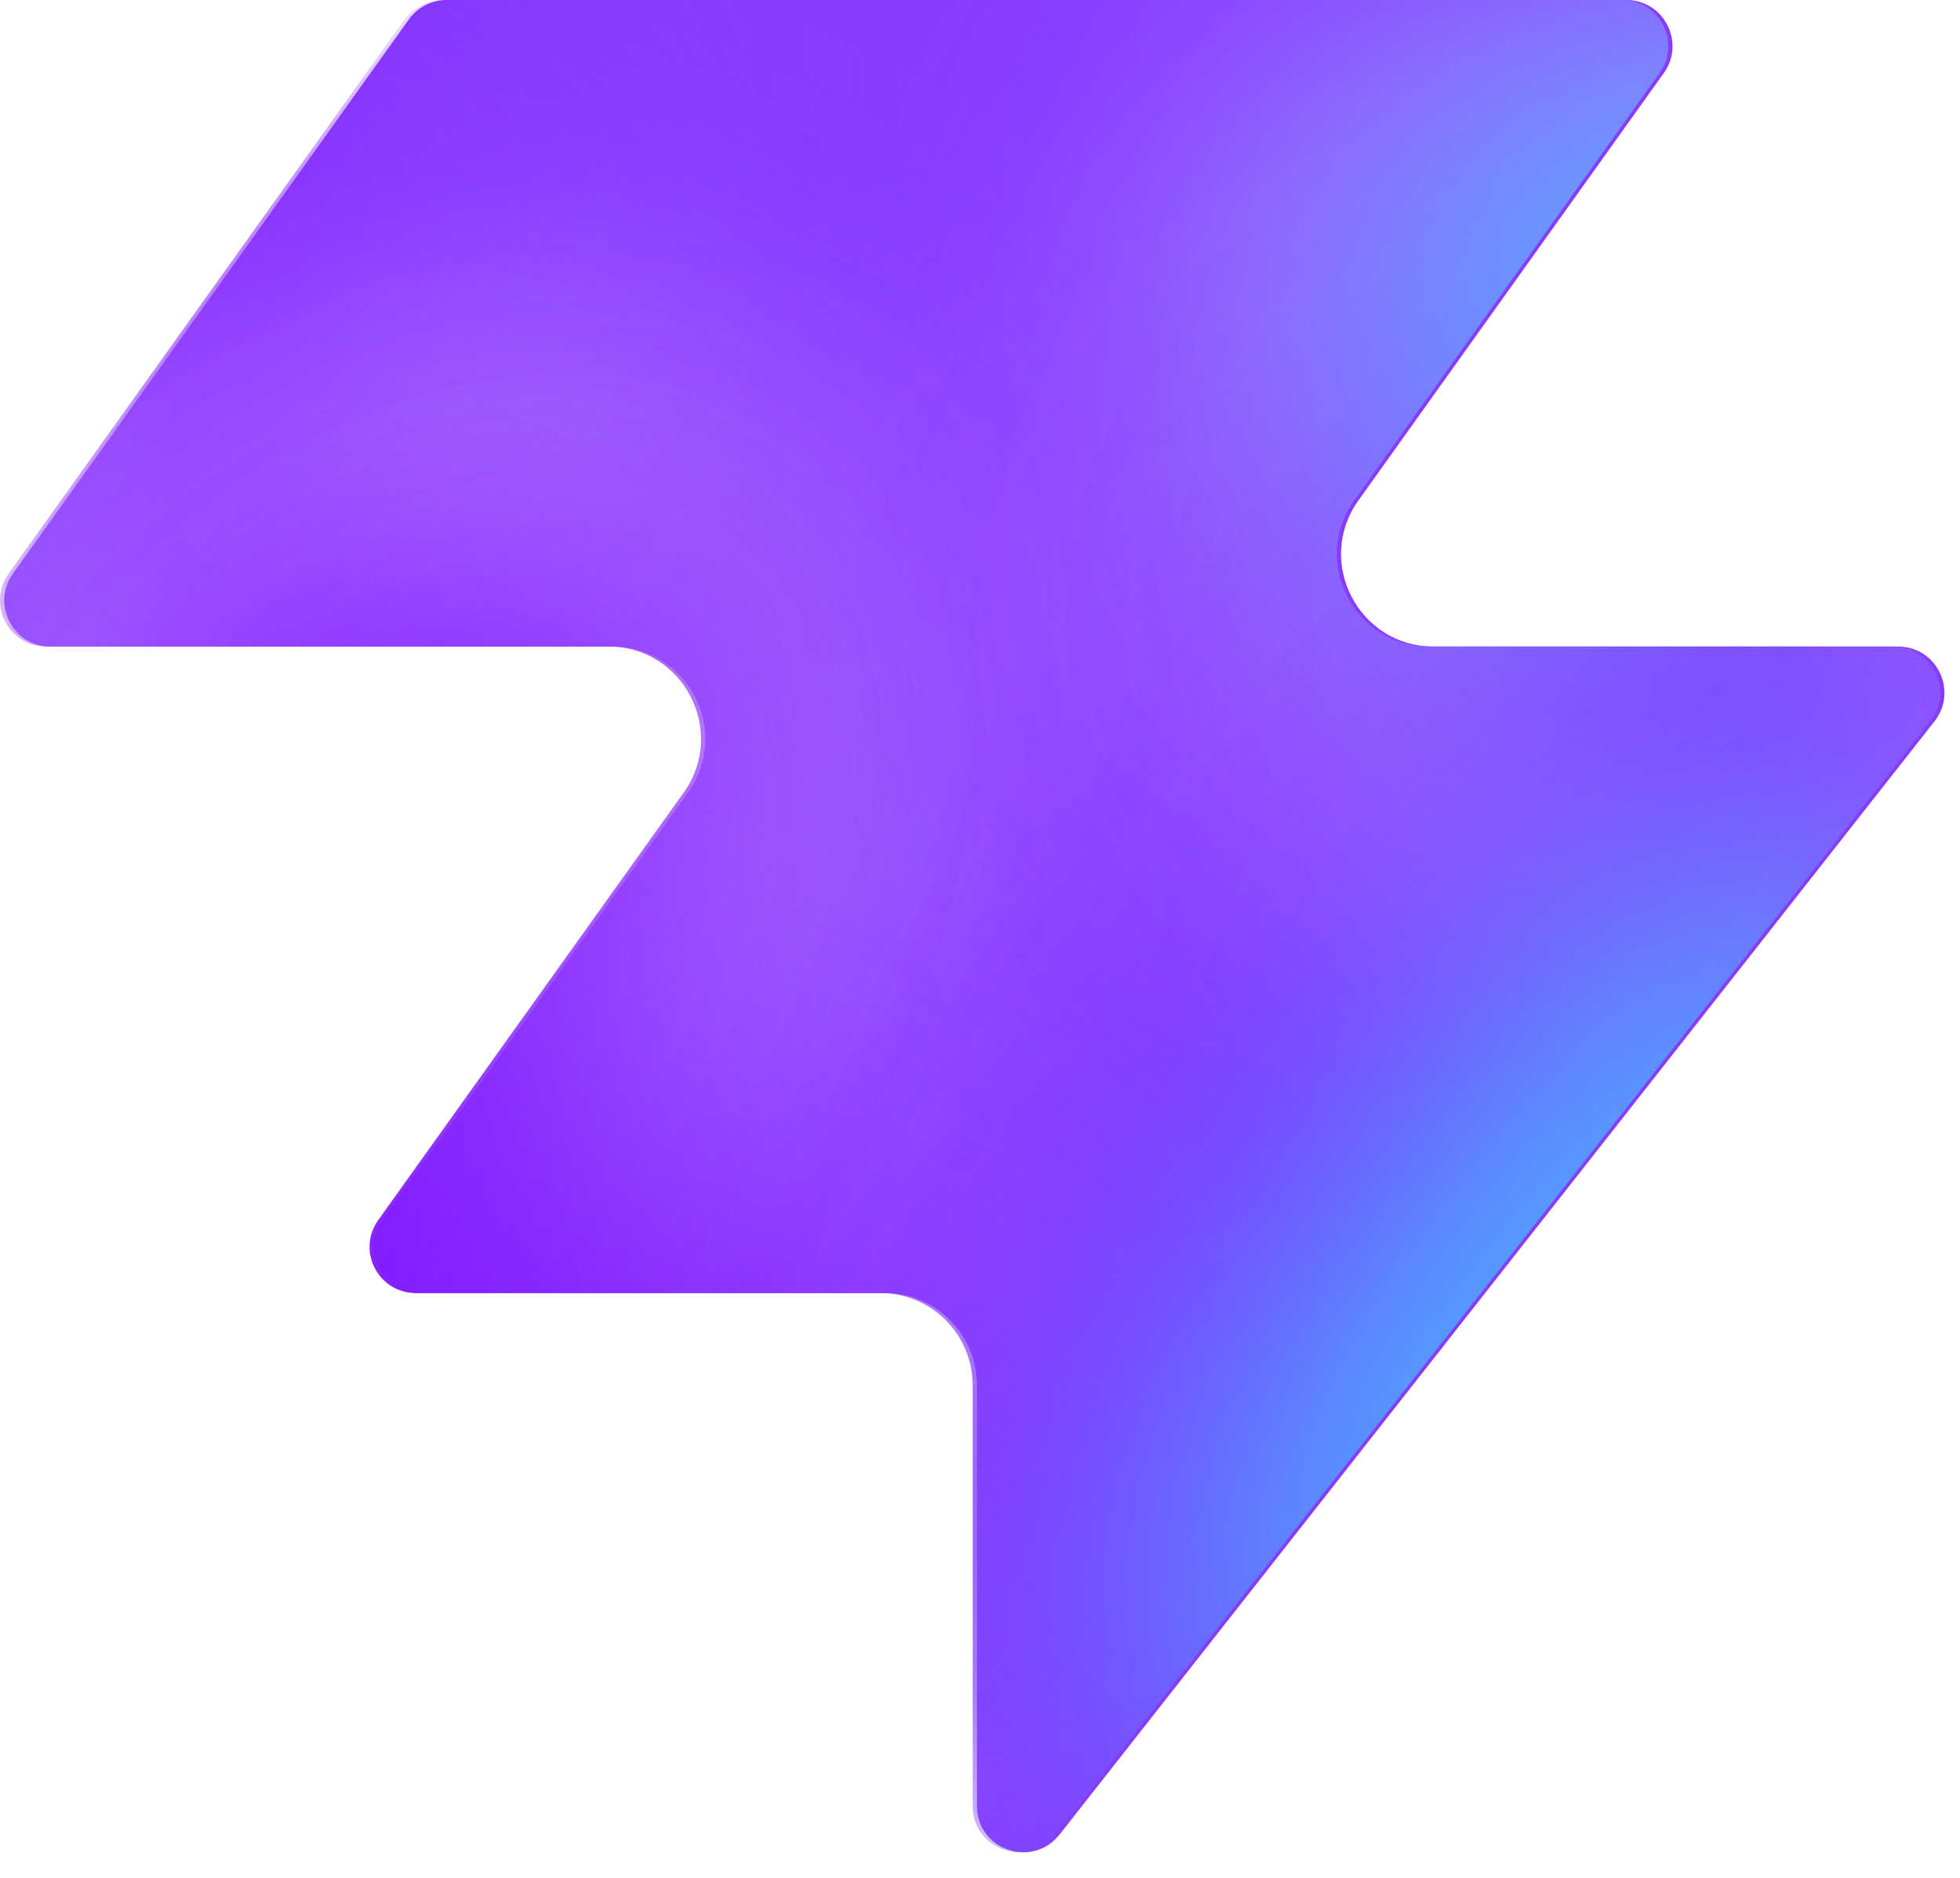
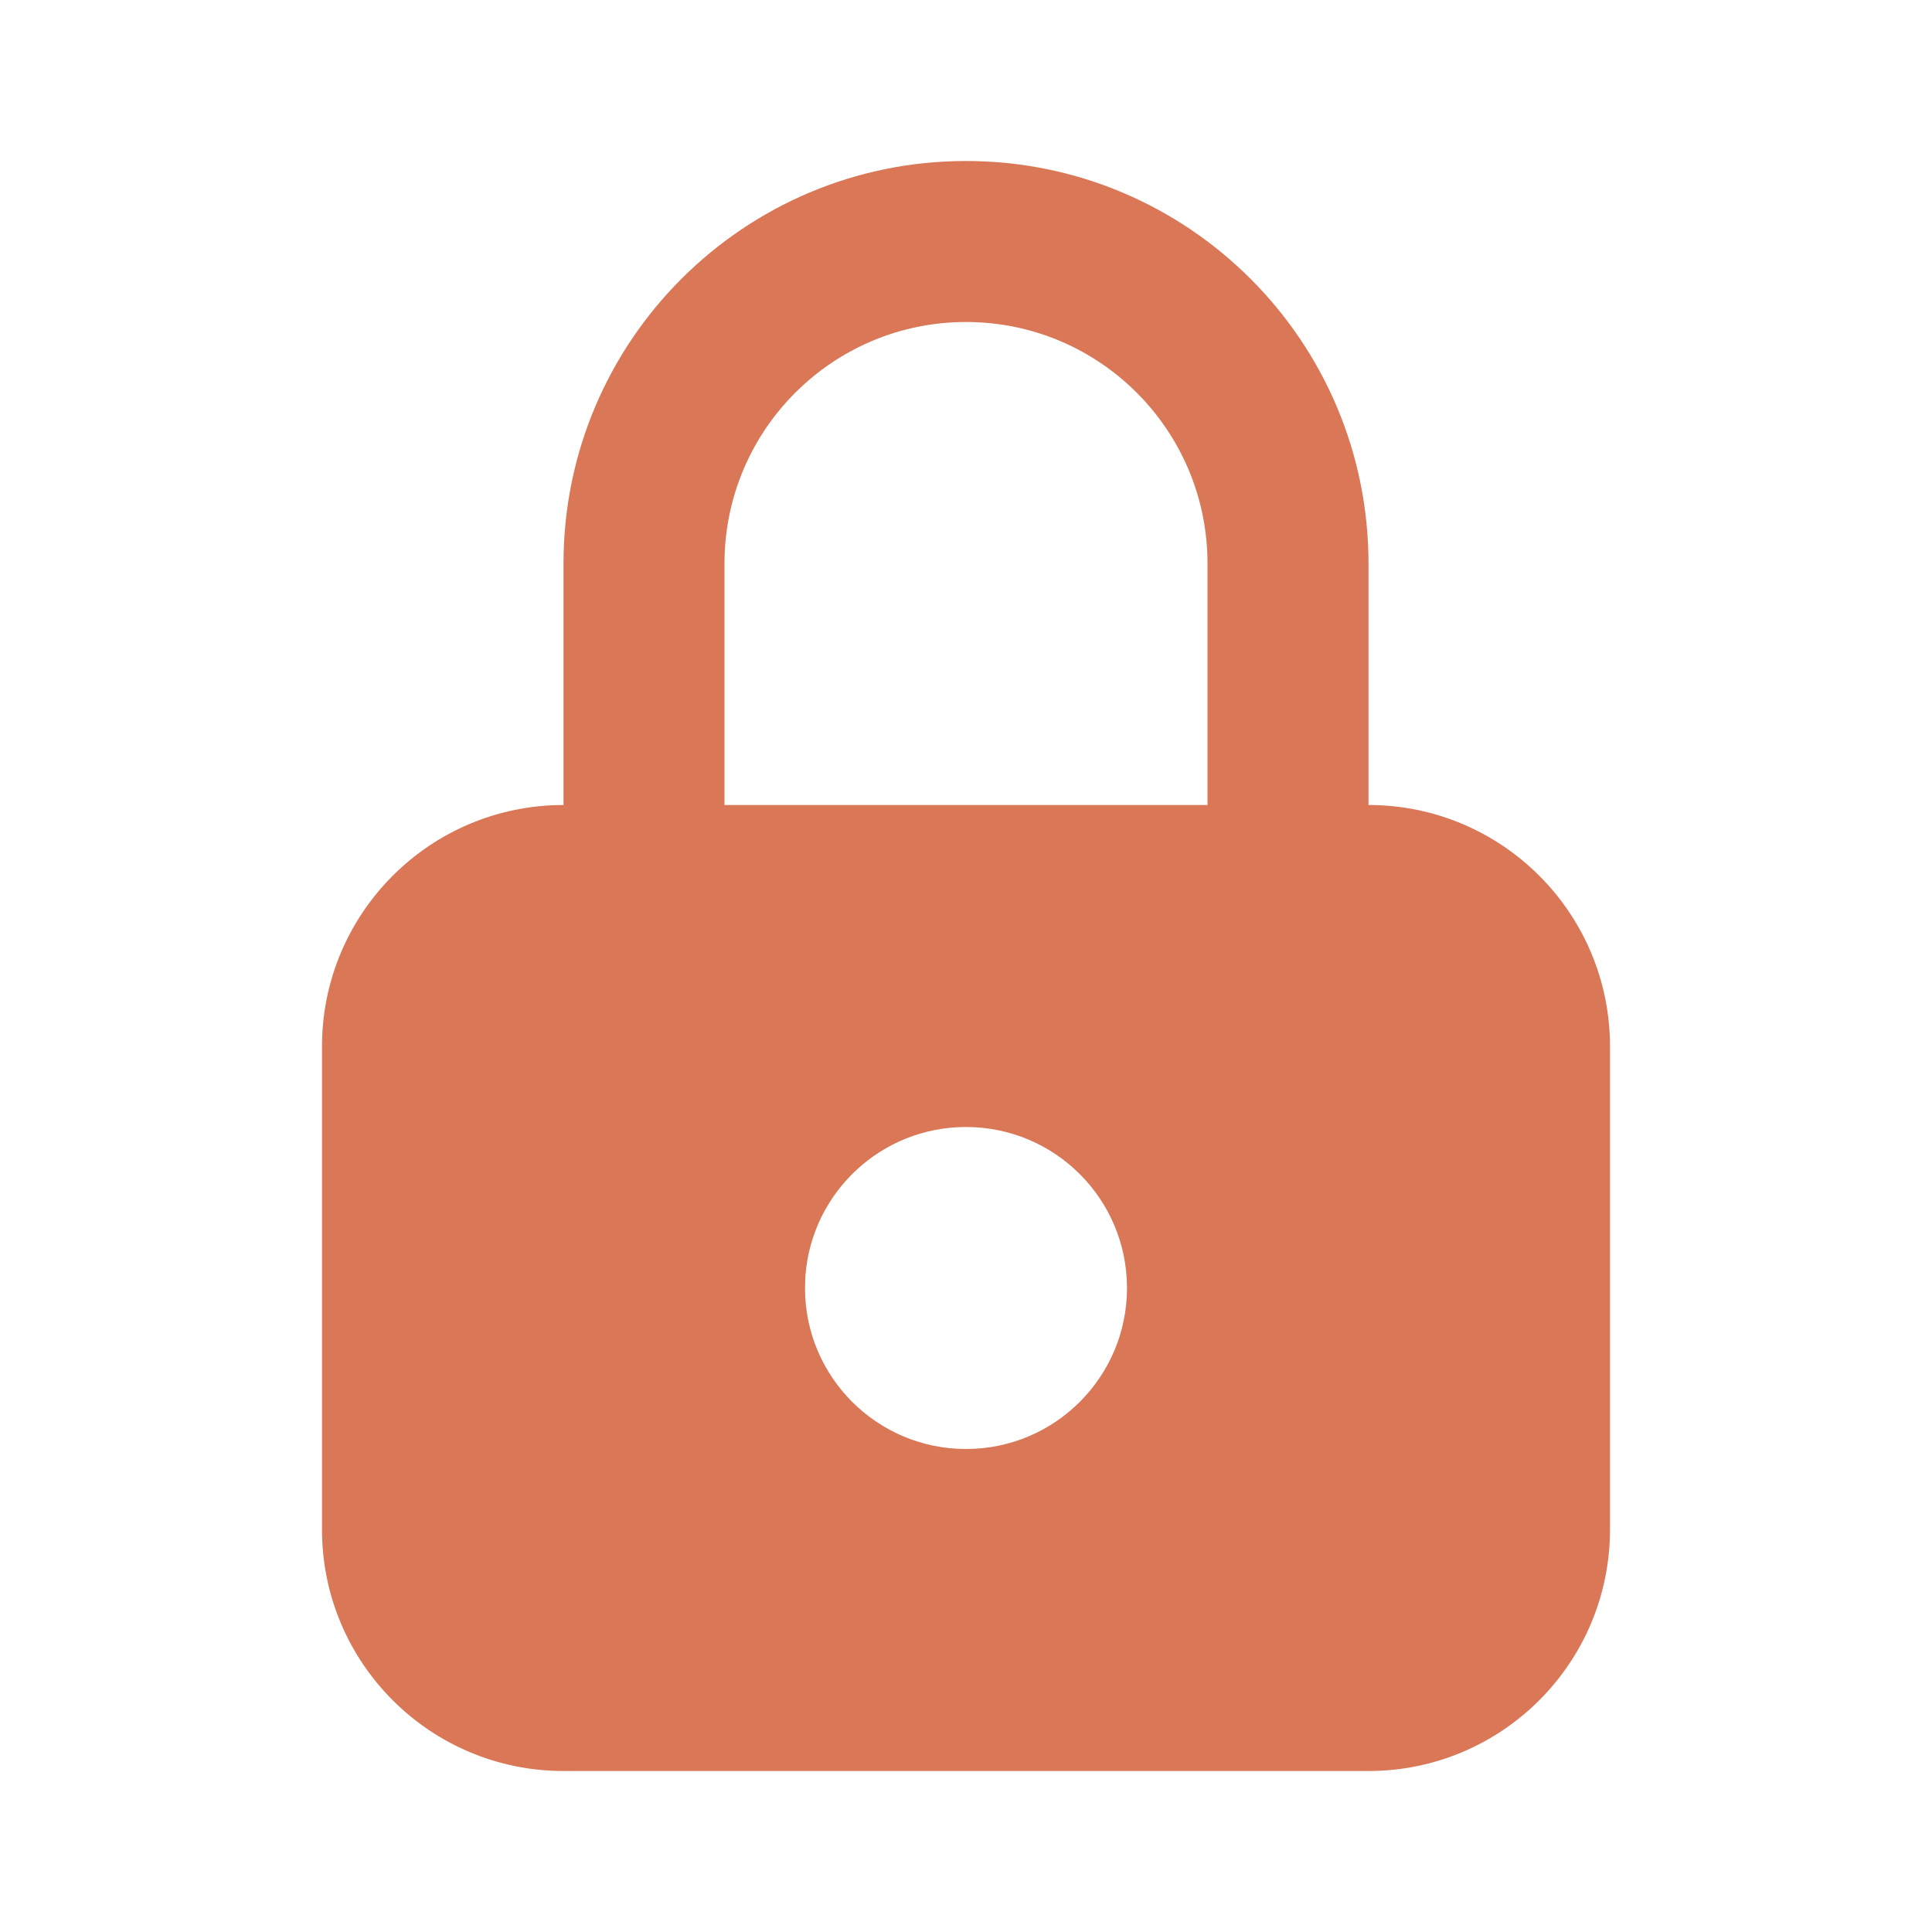
- <svg xmlns="http://www.w3.org/2000/svg" width="48" height="46" fill="none" viewBox="0 0 48 46">
-   <path fill="#863bff" d="M25.946 44.938c-.664.845-2.021.375-2.021-.698V33.937a2.26 2.26 0 0 0-2.262-2.262H10.287c-.92 0-1.456-1.04-.92-1.788l7.48-10.471c1.07-1.497 0-3.578-1.842-3.578H1.237c-.92 0-1.456-1.04-.92-1.788L10.013.474c.214-.297.556-.474.92-.474h28.894c.92 0 1.456 1.04.92 1.788l-7.48 10.471c-1.07 1.498 0 3.579 1.842 3.579h11.377c.943 0 1.473 1.088.89 1.83L25.947 44.94z" style="fill:#863bff;fill:color(display-p3 .525 .23 1);fill-opacity:1" />
-   <mask id="a" width="48" height="46" x="0" y="0" maskUnits="userSpaceOnUse" style="mask-type:alpha">
-     <path fill="#000" d="M25.842 44.938c-.664.844-2.021.375-2.021-.698V33.937a2.26 2.26 0 0 0-2.262-2.262H10.183c-.92 0-1.456-1.04-.92-1.788l7.48-10.471c1.07-1.498 0-3.579-1.842-3.579H1.133c-.92 0-1.456-1.04-.92-1.787L9.91.473c.214-.297.556-.474.92-.474h28.894c.92 0 1.456 1.04.92 1.788l-7.48 10.471c-1.07 1.498 0 3.578 1.842 3.578h11.377c.943 0 1.473 1.088.89 1.832L25.843 44.94z" style="fill:#000;fill-opacity:1" />
-   </mask>
-   <g mask="url(#a)">
-     <g filter="url(#b)">
-       <ellipse cx="5.508" cy="14.704" fill="#ede6ff" rx="5.508" ry="14.704" style="fill:#ede6ff;fill:color(display-p3 .927 .903 1);fill-opacity:1" transform="matrix(.00324 1 1 -.00324 -4.47 31.516)" />
-     </g>
-     <g filter="url(#c)">
-       <ellipse cx="10.399" cy="29.851" fill="#ede6ff" rx="10.399" ry="29.851" style="fill:#ede6ff;fill:color(display-p3 .927 .903 1);fill-opacity:1" transform="matrix(.00324 1 1 -.00324 -39.328 7.883)" />
-     </g>
-     <g filter="url(#d)">
-       <ellipse cx="5.508" cy="30.487" fill="#7e14ff" rx="5.508" ry="30.487" style="fill:#7e14ff;fill:color(display-p3 .492 .077 1);fill-opacity:1" transform="rotate(89.814 -25.913 -14.639)scale(1 -1)" />
-     </g>
-     <g filter="url(#e)">
-       <ellipse cx="5.508" cy="30.599" fill="#7e14ff" rx="5.508" ry="30.599" style="fill:#7e14ff;fill:color(display-p3 .492 .077 1);fill-opacity:1" transform="rotate(89.814 -32.644 -3.334)scale(1 -1)" />
-     </g>
-     <g filter="url(#f)">
-       <ellipse cx="5.508" cy="30.599" fill="#7e14ff" rx="5.508" ry="30.599" style="fill:#7e14ff;fill:color(display-p3 .492 .077 1);fill-opacity:1" transform="matrix(.00324 1 1 -.00324 -34.34 30.47)" />
-     </g>
-     <g filter="url(#g)">
-       <ellipse cx="14.072" cy="22.078" fill="#ede6ff" rx="14.072" ry="22.078" style="fill:#ede6ff;fill:color(display-p3 .927 .903 1);fill-opacity:1" transform="rotate(93.35 24.506 48.493)scale(-1 1)" />
-     </g>
-     <g filter="url(#h)">
-       <ellipse cx="3.47" cy="21.501" fill="#7e14ff" rx="3.47" ry="21.501" style="fill:#7e14ff;fill:color(display-p3 .492 .077 1);fill-opacity:1" transform="rotate(89.009 28.708 47.59)scale(-1 1)" />
-     </g>
-     <g filter="url(#i)">
-       <ellipse cx="3.47" cy="21.501" fill="#7e14ff" rx="3.47" ry="21.501" style="fill:#7e14ff;fill:color(display-p3 .492 .077 1);fill-opacity:1" transform="rotate(89.009 28.708 47.59)scale(-1 1)" />
-     </g>
-     <g filter="url(#j)">
-       <ellipse cx=".387" cy="8.972" fill="#7e14ff" rx="4.407" ry="29.108" style="fill:#7e14ff;fill:color(display-p3 .492 .077 1);fill-opacity:1" transform="rotate(39.51 .387 8.972)" />
-     </g>
-     <g filter="url(#k)">
-       <ellipse cx="47.523" cy="-6.092" fill="#7e14ff" rx="4.407" ry="29.108" style="fill:#7e14ff;fill:color(display-p3 .492 .077 1);fill-opacity:1" transform="rotate(37.892 47.523 -6.092)" />
-     </g>
-     <g filter="url(#l)">
-       <ellipse cx="41.412" cy="6.333" fill="#47bfff" rx="5.971" ry="9.665" style="fill:#47bfff;fill:color(display-p3 .28 .748 1);fill-opacity:1" transform="rotate(37.892 41.412 6.333)" />
-     </g>
-     <g filter="url(#m)">
-       <ellipse cx="-1.879" cy="38.332" fill="#7e14ff" rx="4.407" ry="29.108" style="fill:#7e14ff;fill:color(display-p3 .492 .077 1);fill-opacity:1" transform="rotate(37.892 -1.88 38.332)" />
-     </g>
-     <g filter="url(#n)">
-       <ellipse cx="-1.879" cy="38.332" fill="#7e14ff" rx="4.407" ry="29.108" style="fill:#7e14ff;fill:color(display-p3 .492 .077 1);fill-opacity:1" transform="rotate(37.892 -1.88 38.332)" />
-     </g>
-     <g filter="url(#o)">
-       <ellipse cx="35.651" cy="29.907" fill="#7e14ff" rx="4.407" ry="29.108" style="fill:#7e14ff;fill:color(display-p3 .492 .077 1);fill-opacity:1" transform="rotate(37.892 35.651 29.907)" />
-     </g>
-     <g filter="url(#p)">
-       <ellipse cx="38.418" cy="32.4" fill="#47bfff" rx="5.971" ry="15.297" style="fill:#47bfff;fill:color(display-p3 .28 .748 1);fill-opacity:1" transform="rotate(37.892 38.418 32.4)" />
-     </g>
-   </g>
-   <defs>
-     <filter id="b" width="60.045" height="41.654" x="-19.77" y="16.149" color-interpolation-filters="sRGB" filterUnits="userSpaceOnUse">
-       <feFlood flood-opacity="0" result="BackgroundImageFix" />
-       <feBlend in="SourceGraphic" in2="BackgroundImageFix" result="shape" />
-       <feGaussianBlur result="effect1_foregroundBlur_2002_17158" stdDeviation="7.659" />
-     </filter>
-     <filter id="c" width="90.34" height="51.437" x="-54.613" y="-7.533" color-interpolation-filters="sRGB" filterUnits="userSpaceOnUse">
-       <feFlood flood-opacity="0" result="BackgroundImageFix" />
-       <feBlend in="SourceGraphic" in2="BackgroundImageFix" result="shape" />
-       <feGaussianBlur result="effect1_foregroundBlur_2002_17158" stdDeviation="7.659" />
-     </filter>
-     <filter id="d" width="79.355" height="29.4" x="-49.64" y="2.03" color-interpolation-filters="sRGB" filterUnits="userSpaceOnUse">
-       <feFlood flood-opacity="0" result="BackgroundImageFix" />
-       <feBlend in="SourceGraphic" in2="BackgroundImageFix" result="shape" />
-       <feGaussianBlur result="effect1_foregroundBlur_2002_17158" stdDeviation="4.596" />
-     </filter>
-     <filter id="e" width="79.579" height="29.4" x="-45.045" y="20.029" color-interpolation-filters="sRGB" filterUnits="userSpaceOnUse">
-       <feFlood flood-opacity="0" result="BackgroundImageFix" />
-       <feBlend in="SourceGraphic" in2="BackgroundImageFix" result="shape" />
-       <feGaussianBlur result="effect1_foregroundBlur_2002_17158" stdDeviation="4.596" />
-     </filter>
-     <filter id="f" width="79.579" height="29.4" x="-43.513" y="21.178" color-interpolation-filters="sRGB" filterUnits="userSpaceOnUse">
-       <feFlood flood-opacity="0" result="BackgroundImageFix" />
-       <feBlend in="SourceGraphic" in2="BackgroundImageFix" result="shape" />
-       <feGaussianBlur result="effect1_foregroundBlur_2002_17158" stdDeviation="4.596" />
-     </filter>
-     <filter id="g" width="74.749" height="58.852" x="15.756" y="-17.901" color-interpolation-filters="sRGB" filterUnits="userSpaceOnUse">
-       <feFlood flood-opacity="0" result="BackgroundImageFix" />
-       <feBlend in="SourceGraphic" in2="BackgroundImageFix" result="shape" />
-       <feGaussianBlur result="effect1_foregroundBlur_2002_17158" stdDeviation="7.659" />
-     </filter>
-     <filter id="h" width="61.377" height="25.362" x="23.548" y="2.284" color-interpolation-filters="sRGB" filterUnits="userSpaceOnUse">
-       <feFlood flood-opacity="0" result="BackgroundImageFix" />
-       <feBlend in="SourceGraphic" in2="BackgroundImageFix" result="shape" />
-       <feGaussianBlur result="effect1_foregroundBlur_2002_17158" stdDeviation="4.596" />
-     </filter>
-     <filter id="i" width="61.377" height="25.362" x="23.548" y="2.284" color-interpolation-filters="sRGB" filterUnits="userSpaceOnUse">
-       <feFlood flood-opacity="0" result="BackgroundImageFix" />
-       <feBlend in="SourceGraphic" in2="BackgroundImageFix" result="shape" />
-       <feGaussianBlur result="effect1_foregroundBlur_2002_17158" stdDeviation="4.596" />
-     </filter>
-     <filter id="j" width="56.045" height="63.649" x="-27.636" y="-22.853" color-interpolation-filters="sRGB" filterUnits="userSpaceOnUse">
-       <feFlood flood-opacity="0" result="BackgroundImageFix" />
-       <feBlend in="SourceGraphic" in2="BackgroundImageFix" result="shape" />
-       <feGaussianBlur result="effect1_foregroundBlur_2002_17158" stdDeviation="4.596" />
-     </filter>
-     <filter id="k" width="54.814" height="64.646" x="20.116" y="-38.415" color-interpolation-filters="sRGB" filterUnits="userSpaceOnUse">
-       <feFlood flood-opacity="0" result="BackgroundImageFix" />
-       <feBlend in="SourceGraphic" in2="BackgroundImageFix" result="shape" />
-       <feGaussianBlur result="effect1_foregroundBlur_2002_17158" stdDeviation="4.596" />
-     </filter>
-     <filter id="l" width="33.541" height="35.313" x="24.641" y="-11.323" color-interpolation-filters="sRGB" filterUnits="userSpaceOnUse">
-       <feFlood flood-opacity="0" result="BackgroundImageFix" />
-       <feBlend in="SourceGraphic" in2="BackgroundImageFix" result="shape" />
-       <feGaussianBlur result="effect1_foregroundBlur_2002_17158" stdDeviation="4.596" />
-     </filter>
-     <filter id="m" width="54.814" height="64.646" x="-29.286" y="6.009" color-interpolation-filters="sRGB" filterUnits="userSpaceOnUse">
-       <feFlood flood-opacity="0" result="BackgroundImageFix" />
-       <feBlend in="SourceGraphic" in2="BackgroundImageFix" result="shape" />
-       <feGaussianBlur result="effect1_foregroundBlur_2002_17158" stdDeviation="4.596" />
-     </filter>
-     <filter id="n" width="54.814" height="64.646" x="-29.286" y="6.009" color-interpolation-filters="sRGB" filterUnits="userSpaceOnUse">
-       <feFlood flood-opacity="0" result="BackgroundImageFix" />
-       <feBlend in="SourceGraphic" in2="BackgroundImageFix" result="shape" />
-       <feGaussianBlur result="effect1_foregroundBlur_2002_17158" stdDeviation="4.596" />
-     </filter>
-     <filter id="o" width="54.814" height="64.646" x="8.244" y="-2.416" color-interpolation-filters="sRGB" filterUnits="userSpaceOnUse">
-       <feFlood flood-opacity="0" result="BackgroundImageFix" />
-       <feBlend in="SourceGraphic" in2="BackgroundImageFix" result="shape" />
-       <feGaussianBlur result="effect1_foregroundBlur_2002_17158" stdDeviation="4.596" />
-     </filter>
-     <filter id="p" width="39.409" height="43.623" x="18.713" y="10.588" color-interpolation-filters="sRGB" filterUnits="userSpaceOnUse">
-       <feFlood flood-opacity="0" result="BackgroundImageFix" />
-       <feBlend in="SourceGraphic" in2="BackgroundImageFix" result="shape" />
-       <feGaussianBlur result="effect1_foregroundBlur_2002_17158" stdDeviation="4.596" />
-     </filter>
-   </defs>
+ <svg xmlns="http://www.w3.org/2000/svg" width="24" height="24" viewBox="0 0 24 24" fill="#D97757" class="icon icon-tabler icons-tabler-filled icon-tabler-lock">
+   <path stroke="none" d="M0 0h24v24H0z" fill="none" />
+   <path d="M12 2a5 5 0 0 1 5 5v3a3 3 0 0 1 3 3v6a3 3 0 0 1 -3 3h-10a3 3 0 0 1 -3 -3v-6a3 3 0 0 1 3 -3v-3a5 5 0 0 1 5 -5m0 12a2 2 0 0 0 -1.995 1.85l-.005 .15a2 2 0 1 0 2 -2m0 -10a3 3 0 0 0 -3 3v3h6v-3a3 3 0 0 0 -3 -3" />
</svg>
